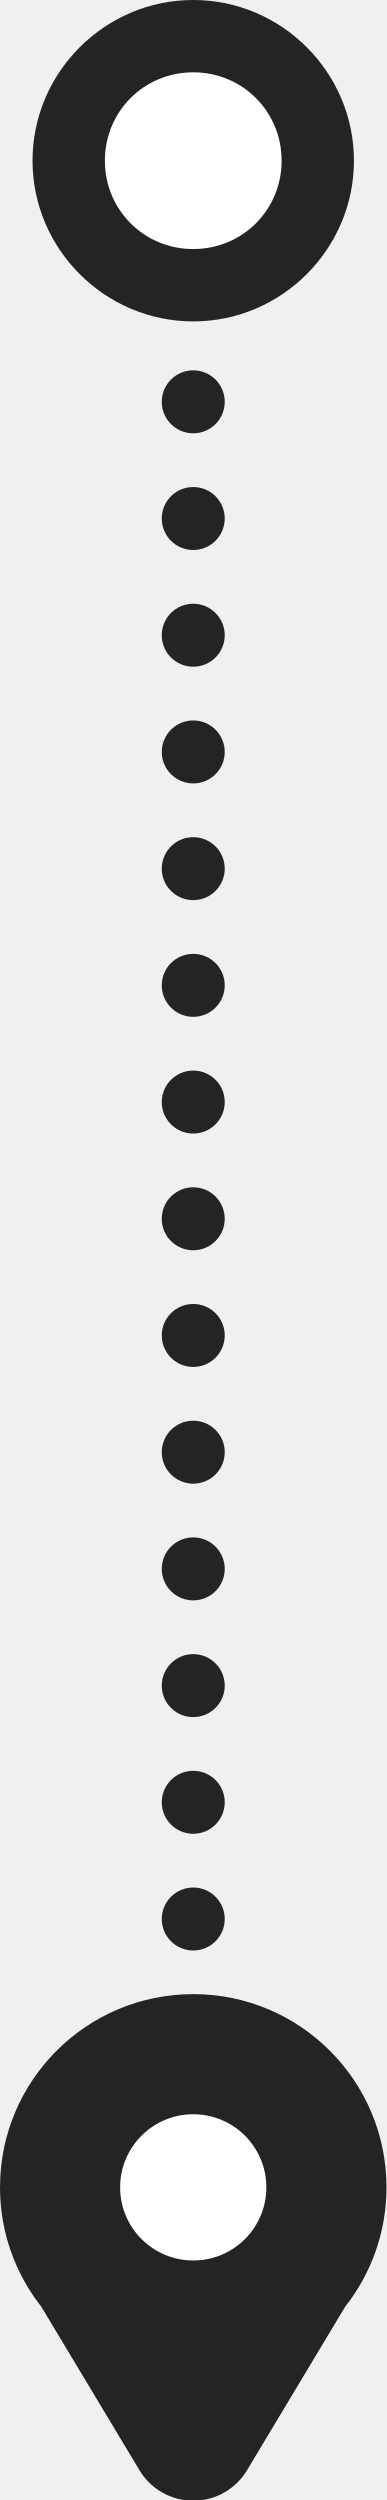
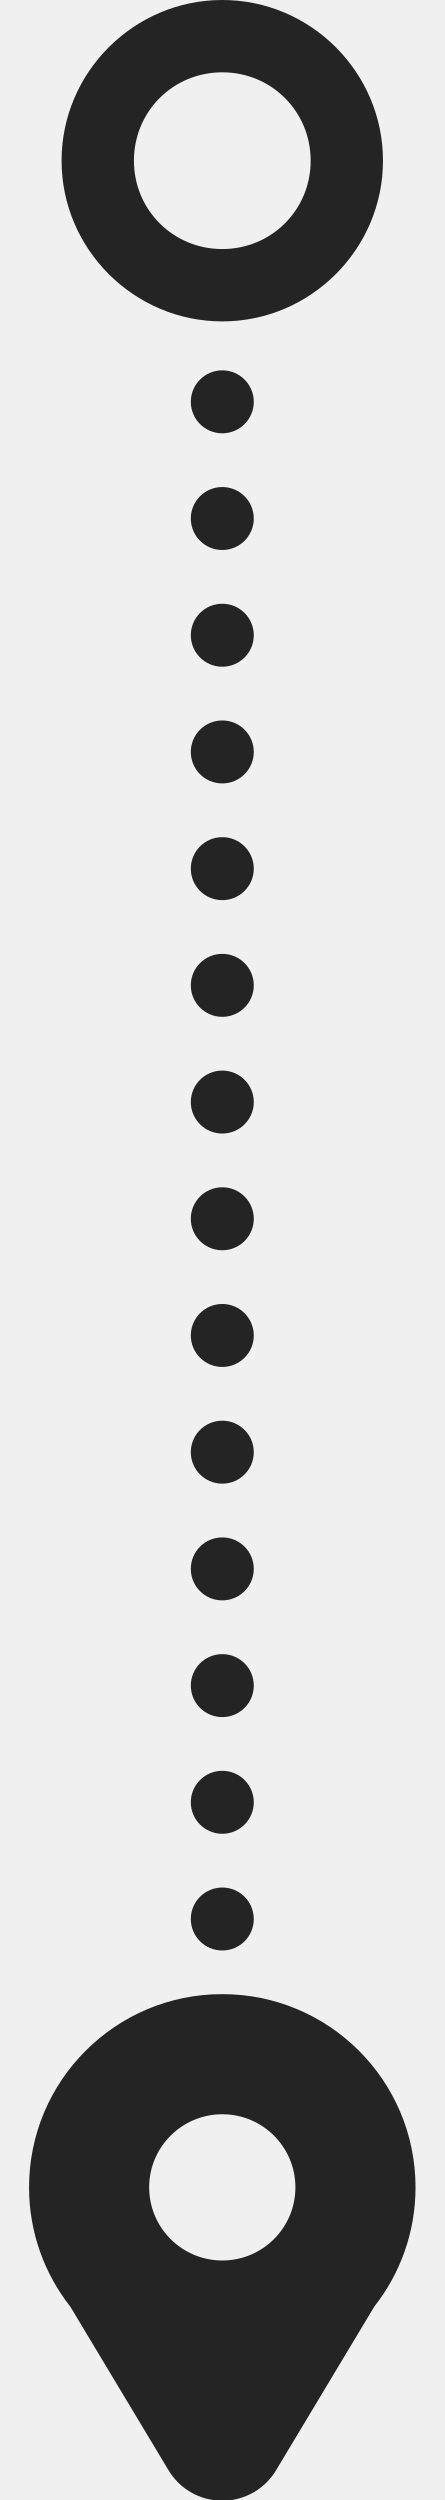
- <svg xmlns="http://www.w3.org/2000/svg" width="13.305mm" height="86.064mm" viewBox="0 0 13.305 86.064" version="1.1" id="svg8">
+ <svg xmlns="http://www.w3.org/2000/svg" width="15.305mm" height="86.064mm" viewBox="0 0 15.305 86.064" version="1.1" id="svg8">
  <defs id="defs2">
    <clipPath id="clip0">
      <rect style="fill:#ffffff" y="0" x="0" id="rect6" height="99" width="99" />
    </clipPath>
    <clipPath id="clip0-5">
      <rect style="fill:#ffffff" y="0" x="0" id="rect6-9" height="99" width="99" />
    </clipPath>
    <clipPath id="clip0-9">
      <rect style="fill:#ffffff" y="0" x="0" id="rect6-7" height="99" width="99" />
    </clipPath>
    <clipPath id="clip0-56">
      <rect style="fill:#ffffff" y="0" x="0" id="rect6-2" height="99" width="99" />
    </clipPath>
  </defs>
-   <g id="layer1" transform="translate(74.14778,-112.2734)">
-     <g style="fill:#ffffff;fill-opacity:1;stroke:none;stroke-opacity:1" id="g843" transform="matrix(0.4772441,0,0,0.4772441,-88.44653,90.66263)">
-       <circle r="10.046" cy="57.131" cx="43.901" id="circle841" style="opacity:1;fill:#ffffff;fill-opacity:1;stroke:none;stroke-width:8.498;stroke-linecap:butt;stroke-linejoin:round;stroke-miterlimit:4;stroke-dasharray:none;stroke-dashoffset:0;stroke-opacity:1;paint-order:fill markers stroke" />
-     </g>
+   <g id="layer1" transform="translate(75.14778,-112.2734)">
    <path style="color:#000000;font-style:normal;font-variant:normal;font-weight:normal;font-stretch:normal;font-size:medium;line-height:normal;font-family:sans-serif;font-variant-ligatures:normal;font-variant-position:normal;font-variant-caps:normal;font-variant-numeric:normal;font-variant-alternates:normal;font-feature-settings:normal;text-indent:0;text-align:start;text-decoration:none;text-decoration-line:none;text-decoration-style:solid;text-decoration-color:#000000;letter-spacing:normal;word-spacing:normal;text-transform:none;writing-mode:lr-tb;direction:ltr;text-orientation:mixed;dominant-baseline:auto;baseline-shift:baseline;text-anchor:start;white-space:normal;shape-padding:0;clip-rule:nonzero;display:inline;overflow:visible;visibility:visible;opacity:1;isolation:auto;mix-blend-mode:normal;color-interpolation:sRGB;color-interpolation-filters:linearRGB;solid-color:#000000;solid-opacity:1;vector-effect:none;fill:#252424;fill-opacity:1;fill-rule:nonzero;stroke:none;stroke-width:2.49;stroke-linecap:butt;stroke-linejoin:round;stroke-miterlimit:4;stroke-dasharray:none;stroke-dashoffset:0;stroke-opacity:1;paint-order:fill markers stroke;color-rendering:auto;image-rendering:auto;shape-rendering:auto;text-rendering:auto;enable-background:accumulate" d="m -67.495,112.273 c -3.041,0 -5.533,2.491 -5.533,5.532 0,3.041 2.492,5.533 5.533,5.533 3.041,0 5.532,-2.492 5.532,-5.533 -2e-6,-3.041 -2.491,-5.532 -5.532,-5.532 z m 0,2.49 c 1.695,0 3.042,1.347 3.042,3.042 0,1.695 -1.347,3.042 -3.042,3.042 -1.695,0 -3.042,-1.347 -3.042,-3.042 0,-1.695 1.347,-3.042 3.042,-3.042 z" id="path855" />
-     <g transform="matrix(0.3907828,0,0,0.3907828,-84.65083,165.4264)" id="g826" style="fill:#ffffff;fill-opacity:1;stroke:none;stroke-opacity:1">
-       <circle style="opacity:1;fill:#ffffff;fill-opacity:1;stroke:none;stroke-width:8.498;stroke-linecap:butt;stroke-linejoin:round;stroke-miterlimit:4;stroke-dasharray:none;stroke-dashoffset:0;stroke-opacity:1;paint-order:fill markers stroke" id="circle824" cx="43.901" cy="57.131" r="10.046" />
-     </g>
    <g style="fill:#252424;fill-opacity:1" id="g827" transform="matrix(0.2122465,0,0,0.2122465,-76.83892,180.9224)">
      <g transform="translate(-6.467312,-16.9508)" id="g4" clip-path="url(#clip0)" style="fill:#252424;fill-opacity:1">
        <path style="fill:#252424;fill-opacity:1;stroke:#252424;stroke-width:2;stroke-opacity:1" id="path2" d="m 26.707,67.139 -0.032,-0.054 -0.039,-0.05 c -4.061,-5.162 -6.489,-11.665 -6.489,-18.741 0,-16.758 13.585,-30.343 30.343,-30.343 16.758,0 30.343,13.585 30.343,30.343 0,7.076 -2.429,13.579 -6.489,18.741 l -0.039,0.05 -0.032,0.054 -15.836,26.384 -0.004,0.007 -0.004,0.007 c -1.637,2.836 -4.664,4.583 -7.938,4.583 -3.274,0 -6.301,-1.747 -7.938,-4.583 L 42.548,93.531 42.543,93.523 Z M 63.349,48.294 c 0,-7.103 -5.757,-12.859 -12.859,-12.859 -7.102,0 -12.859,5.756 -12.859,12.859 0,7.103 5.757,12.859 12.859,12.859 7.102,0 12.859,-5.757 12.859,-12.859 z" />
      </g>
    </g>
    <g id="layer1-1" transform="translate(-173.3491,11.0356)">
      <g style="fill:#252424;fill-opacity:1" id="g827-2" transform="matrix(0.2154754,0,0,0.2154754,64.9015,142.989)" />
      <circle style="opacity:1;fill:#252424;fill-opacity:1;stroke:none;stroke-width:1.475;stroke-linecap:butt;stroke-linejoin:round;stroke-miterlimit:4;stroke-dasharray:1.475, 1.475;stroke-dashoffset:0;stroke-opacity:1;paint-order:fill markers stroke" id="path831" cx="105.854" cy="115.071" r="1.084" />
      <circle r="1.084" cy="119.088" cx="105.854" id="circle833" style="opacity:1;fill:#252424;fill-opacity:1;stroke:none;stroke-width:1.475;stroke-linecap:butt;stroke-linejoin:round;stroke-miterlimit:4;stroke-dasharray:1.475, 1.475;stroke-dashoffset:0;stroke-opacity:1;paint-order:fill markers stroke" />
      <circle style="opacity:1;fill:#252424;fill-opacity:1;stroke:none;stroke-width:1.475;stroke-linecap:butt;stroke-linejoin:round;stroke-miterlimit:4;stroke-dasharray:1.475, 1.475;stroke-dashoffset:0;stroke-opacity:1;paint-order:fill markers stroke" id="circle835" cx="105.854" cy="123.106" r="1.084" />
      <circle r="1.084" cy="127.124" cx="105.854" id="circle851" style="opacity:1;fill:#252424;fill-opacity:1;stroke:none;stroke-width:1.475;stroke-linecap:butt;stroke-linejoin:round;stroke-miterlimit:4;stroke-dasharray:1.475, 1.475;stroke-dashoffset:0;stroke-opacity:1;paint-order:fill markers stroke" />
      <circle style="opacity:1;fill:#252424;fill-opacity:1;stroke:none;stroke-width:1.475;stroke-linecap:butt;stroke-linejoin:round;stroke-miterlimit:4;stroke-dasharray:1.475, 1.475;stroke-dashoffset:0;stroke-opacity:1;paint-order:fill markers stroke" id="circle853" cx="105.854" cy="131.142" r="1.084" />
      <circle r="1.084" cy="135.159" cx="105.854" id="circle855" style="opacity:1;fill:#252424;fill-opacity:1;stroke:none;stroke-width:1.475;stroke-linecap:butt;stroke-linejoin:round;stroke-miterlimit:4;stroke-dasharray:1.475, 1.475;stroke-dashoffset:0;stroke-opacity:1;paint-order:fill markers stroke" />
      <circle r="1.084" cy="139.177" cx="105.854" id="circle857" style="opacity:1;fill:#252424;fill-opacity:1;stroke:none;stroke-width:1.475;stroke-linecap:butt;stroke-linejoin:round;stroke-miterlimit:4;stroke-dasharray:1.475, 1.475;stroke-dashoffset:0;stroke-opacity:1;paint-order:fill markers stroke" />
      <circle style="opacity:1;fill:#252424;fill-opacity:1;stroke:none;stroke-width:1.475;stroke-linecap:butt;stroke-linejoin:round;stroke-miterlimit:4;stroke-dasharray:1.475, 1.475;stroke-dashoffset:0;stroke-opacity:1;paint-order:fill markers stroke" id="circle859" cx="105.854" cy="143.195" r="1.084" />
      <circle r="1.084" cy="147.212" cx="105.854" id="circle861" style="opacity:1;fill:#252424;fill-opacity:1;stroke:none;stroke-width:1.475;stroke-linecap:butt;stroke-linejoin:round;stroke-miterlimit:4;stroke-dasharray:1.475, 1.475;stroke-dashoffset:0;stroke-opacity:1;paint-order:fill markers stroke" />
      <circle style="opacity:1;fill:#252424;fill-opacity:1;stroke:none;stroke-width:1.475;stroke-linecap:butt;stroke-linejoin:round;stroke-miterlimit:4;stroke-dasharray:1.475, 1.475;stroke-dashoffset:0;stroke-opacity:1;paint-order:fill markers stroke" id="circle863" cx="105.854" cy="151.23" r="1.084" />
      <circle r="1.084" cy="155.248" cx="105.854" id="circle865" style="opacity:1;fill:#252424;fill-opacity:1;stroke:none;stroke-width:1.475;stroke-linecap:butt;stroke-linejoin:round;stroke-miterlimit:4;stroke-dasharray:1.475, 1.475;stroke-dashoffset:0;stroke-opacity:1;paint-order:fill markers stroke" />
      <circle style="opacity:1;fill:#252424;fill-opacity:1;stroke:none;stroke-width:1.475;stroke-linecap:butt;stroke-linejoin:round;stroke-miterlimit:4;stroke-dasharray:1.475, 1.475;stroke-dashoffset:0;stroke-opacity:1;paint-order:fill markers stroke" id="circle867" cx="105.854" cy="159.266" r="1.084" />
      <circle r="1.084" cy="163.283" cx="105.854" id="circle869" style="opacity:1;fill:#252424;fill-opacity:1;stroke:none;stroke-width:1.475;stroke-linecap:butt;stroke-linejoin:round;stroke-miterlimit:4;stroke-dasharray:1.475, 1.475;stroke-dashoffset:0;stroke-opacity:1;paint-order:fill markers stroke" />
      <circle style="opacity:1;fill:#252424;fill-opacity:1;stroke:none;stroke-width:1.475;stroke-linecap:butt;stroke-linejoin:round;stroke-miterlimit:4;stroke-dasharray:1.475, 1.475;stroke-dashoffset:0;stroke-opacity:1;paint-order:fill markers stroke" id="circle871" cx="105.854" cy="167.301" r="1.084" />
    </g>
  </g>
</svg>
